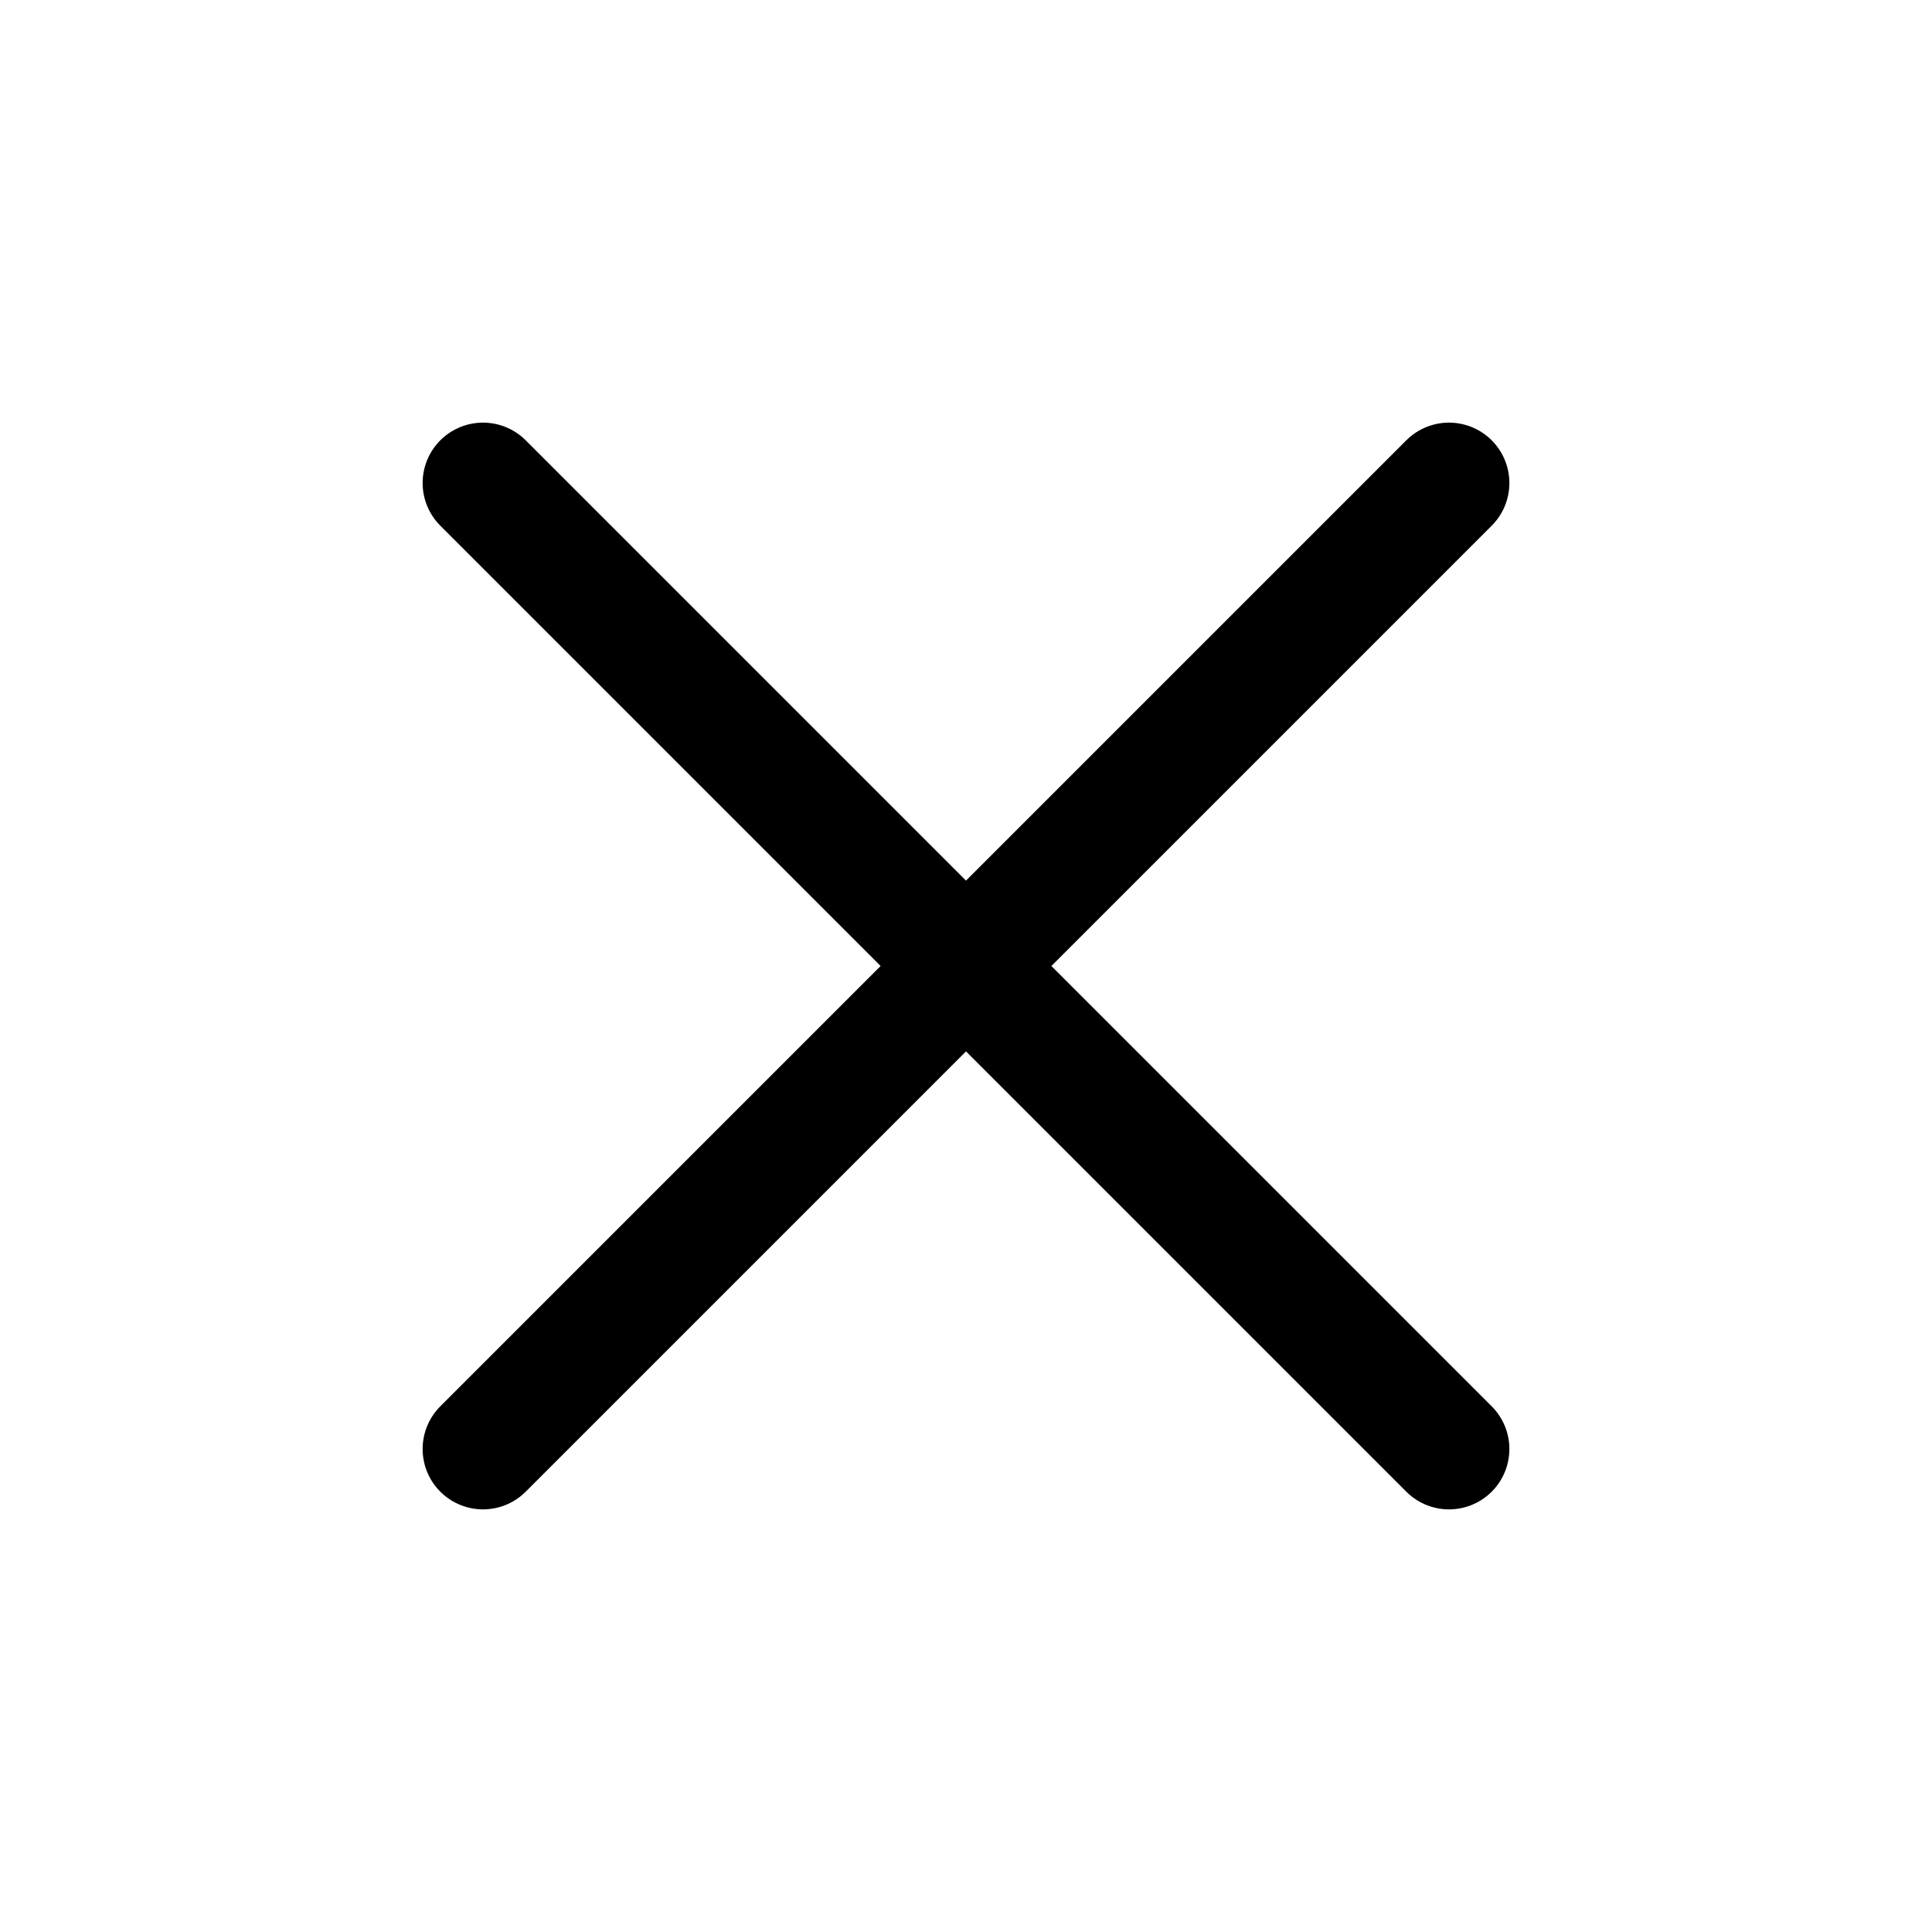
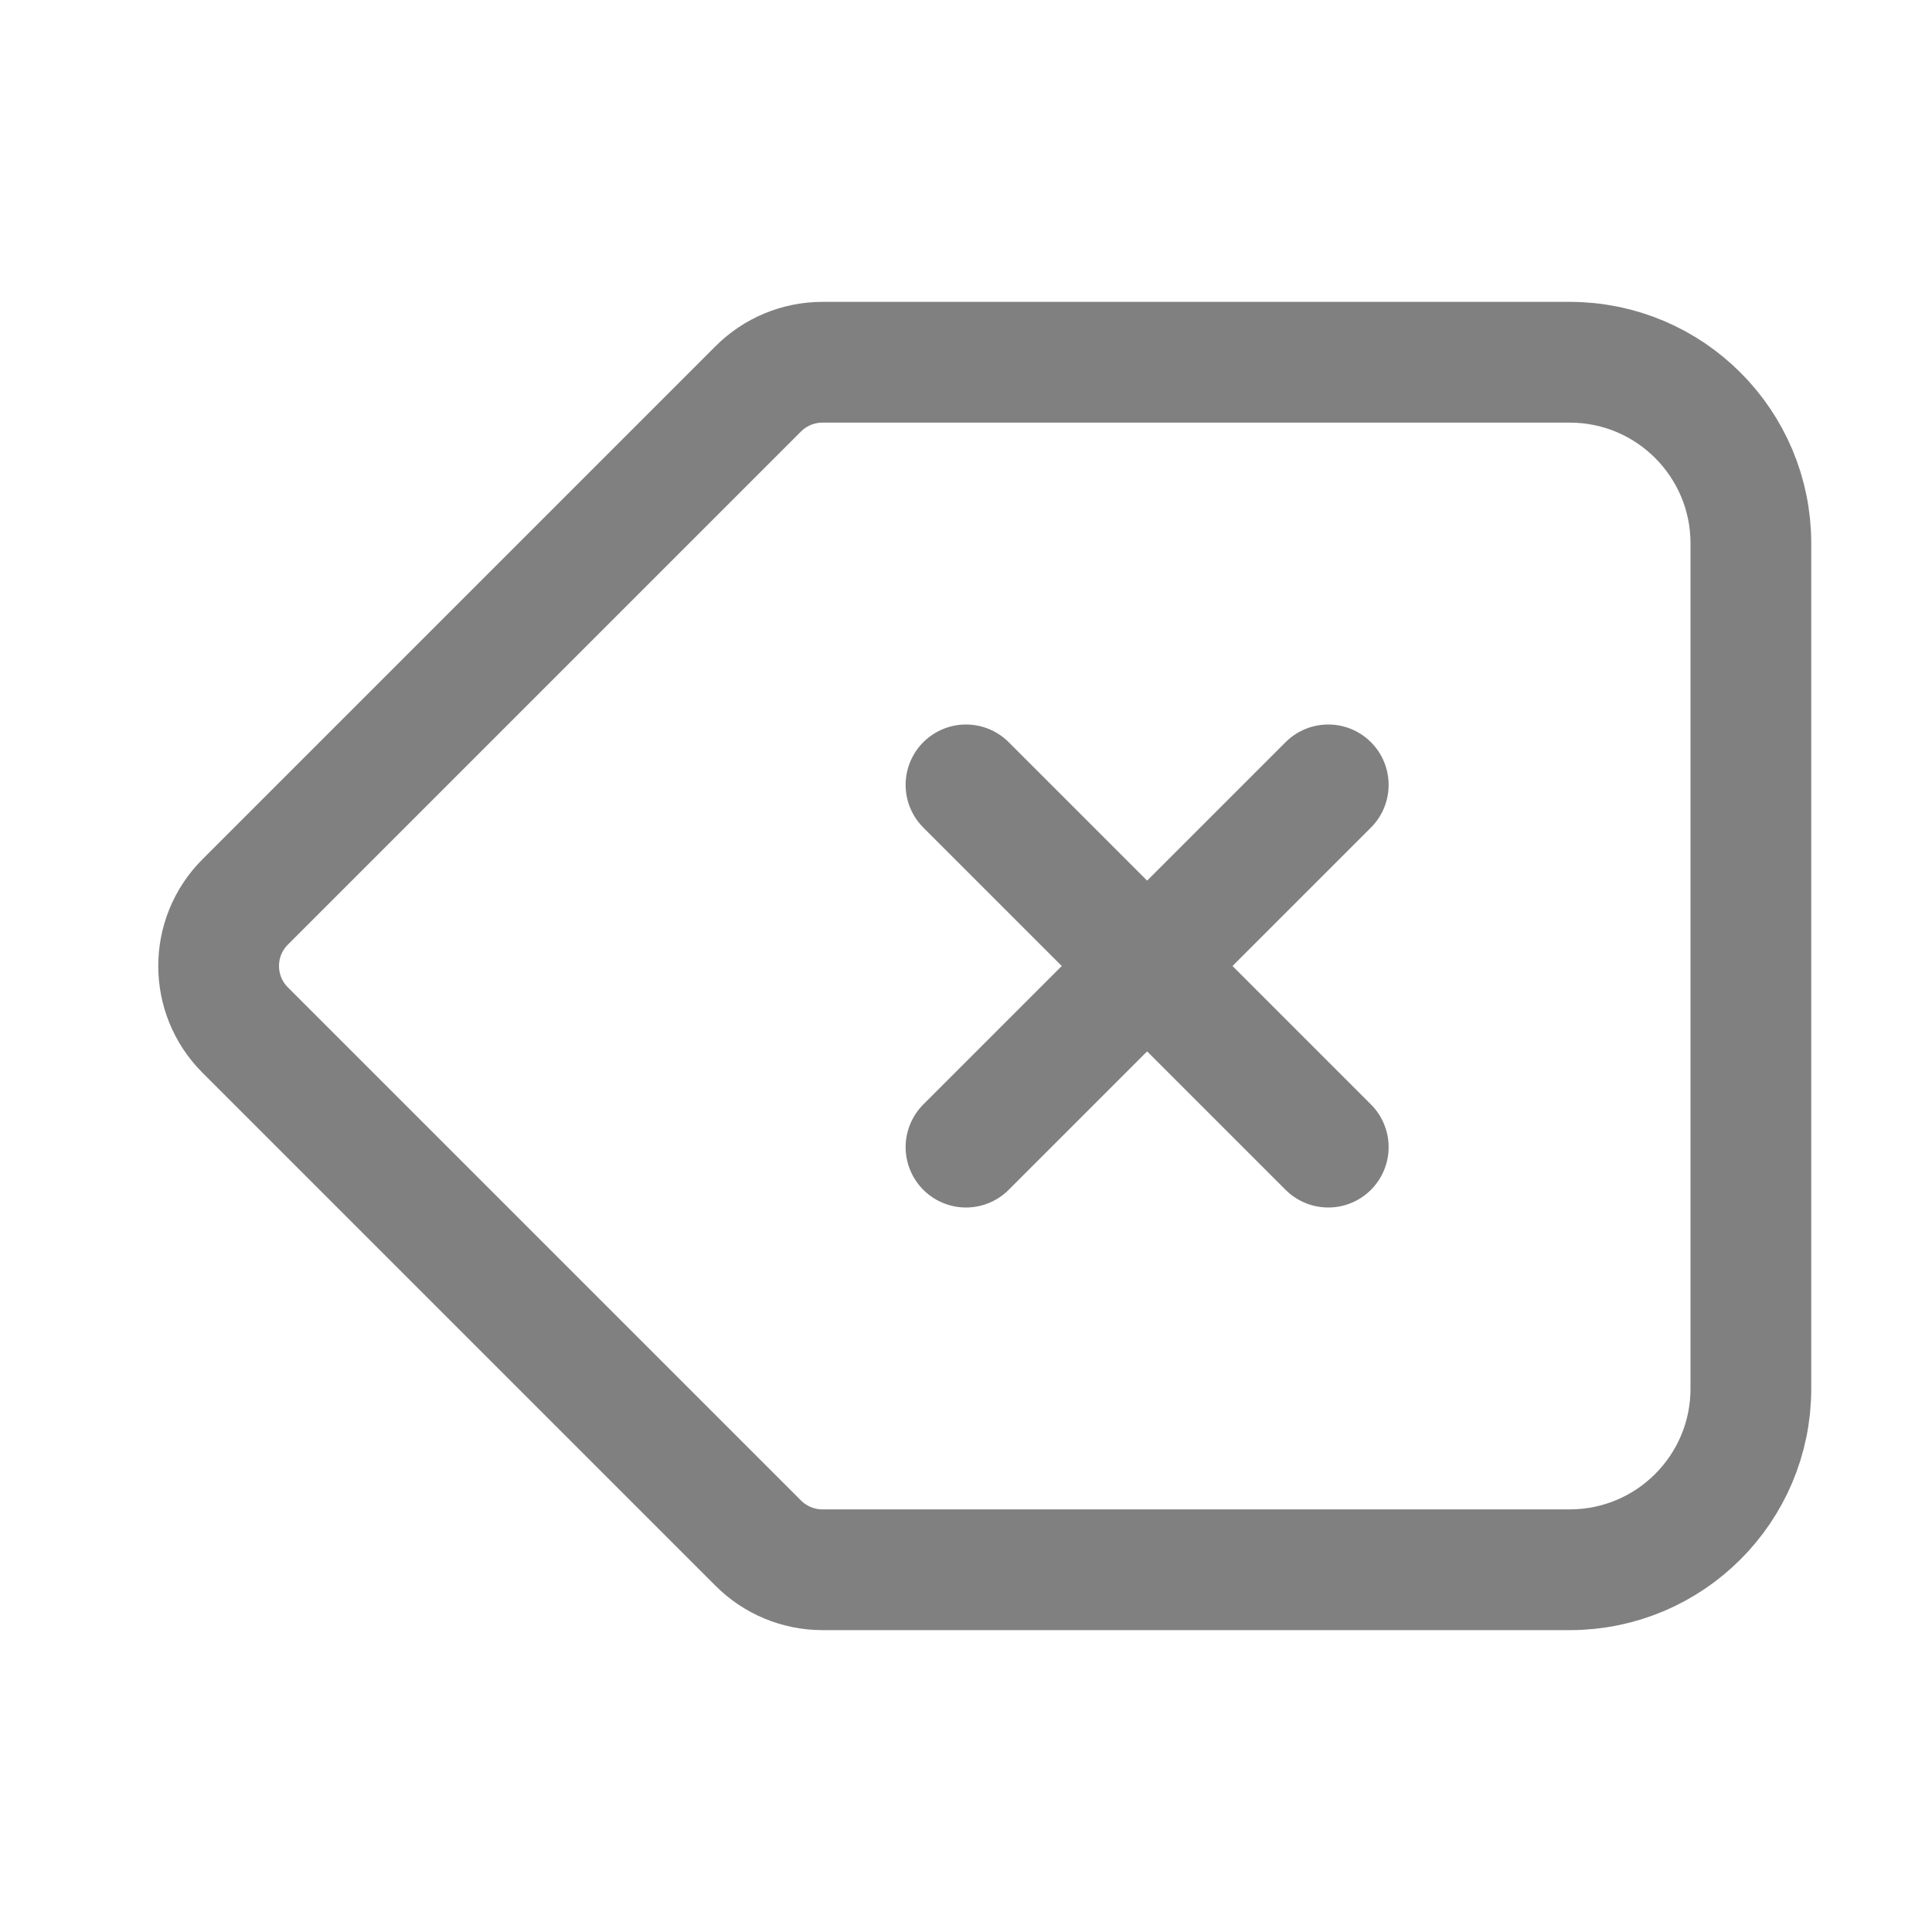
- <svg xmlns="http://www.w3.org/2000/svg" fill="none" viewBox="0 0 24 24" stroke-width="1.5" stroke="currentColor" class="w-6 h-6">
-   <path stroke-linecap="round" stroke-linejoin="round" d="M6 18L18 6M6 6l12 12" />
+ <svg xmlns="http://www.w3.org/2000/svg" fill="none" viewBox="0 0 24 24" stroke-width="1.5" stroke="grey" class="w-6 h-6">
+   <path stroke-linecap="round" stroke-linejoin="round" d="M12 9.75L14.25 12m0 0l2.25 2.25M14.25 12l2.25-2.25M14.25 12L12 14.25m-2.58 4.92l-6.375-6.375a1.125 1.125 0 010-1.59L9.42 4.83c.211-.211.498-.33.796-.33H19.5a2.25 2.25 0 012.25 2.25v10.5a2.25 2.25 0 01-2.25 2.25h-9.284c-.298 0-.585-.119-.796-.33z" />
</svg>
